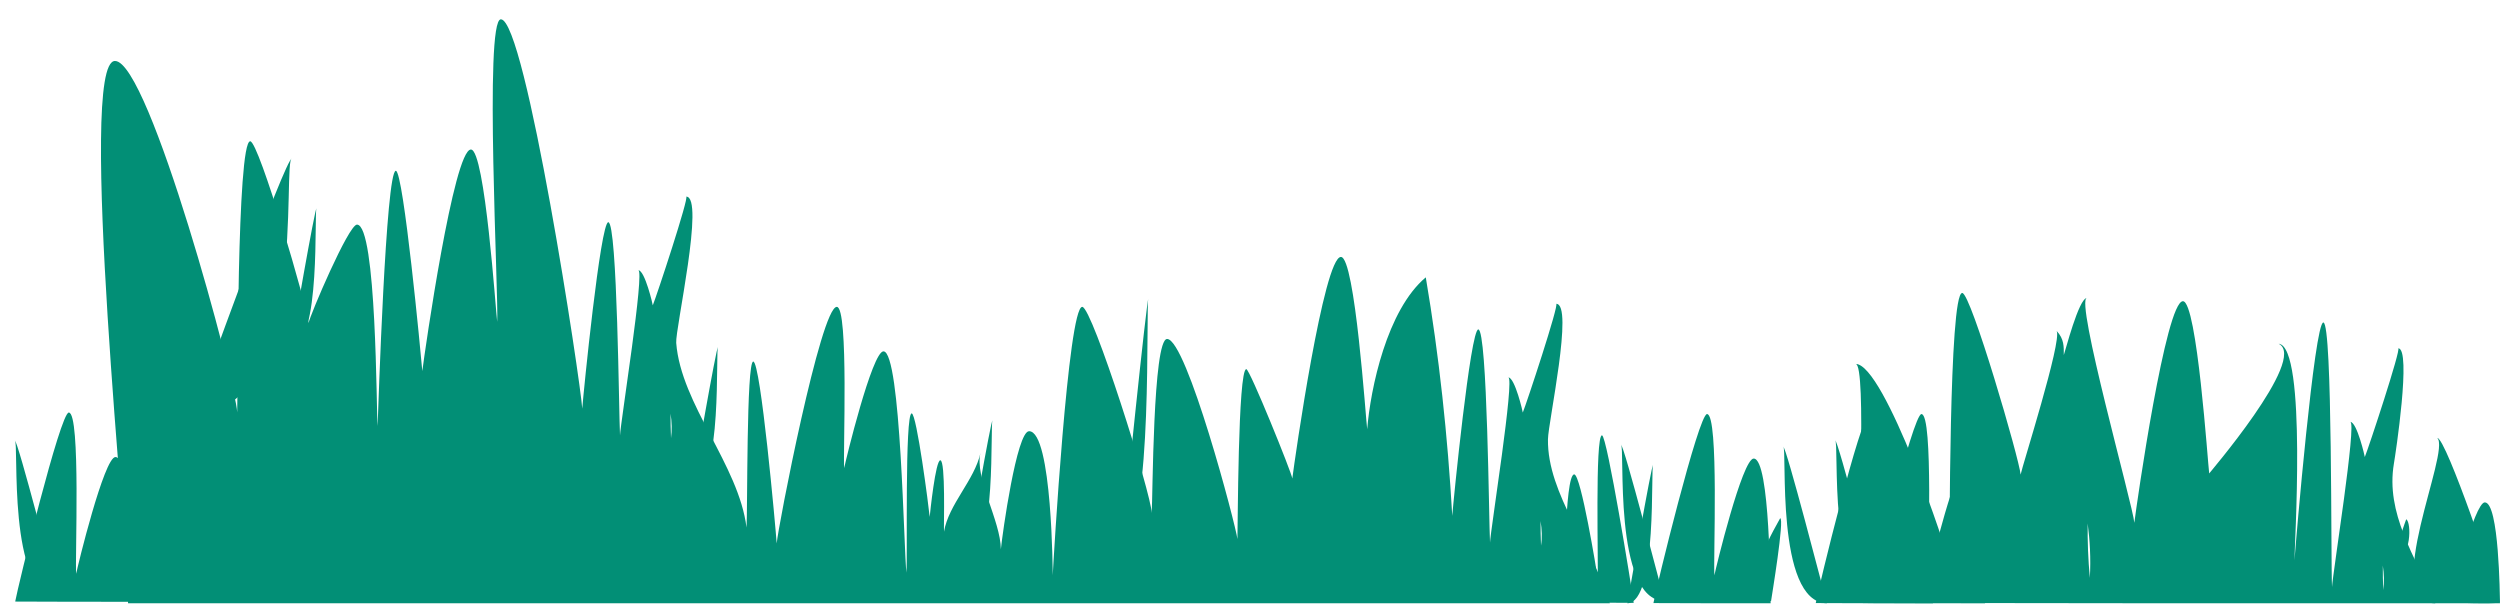
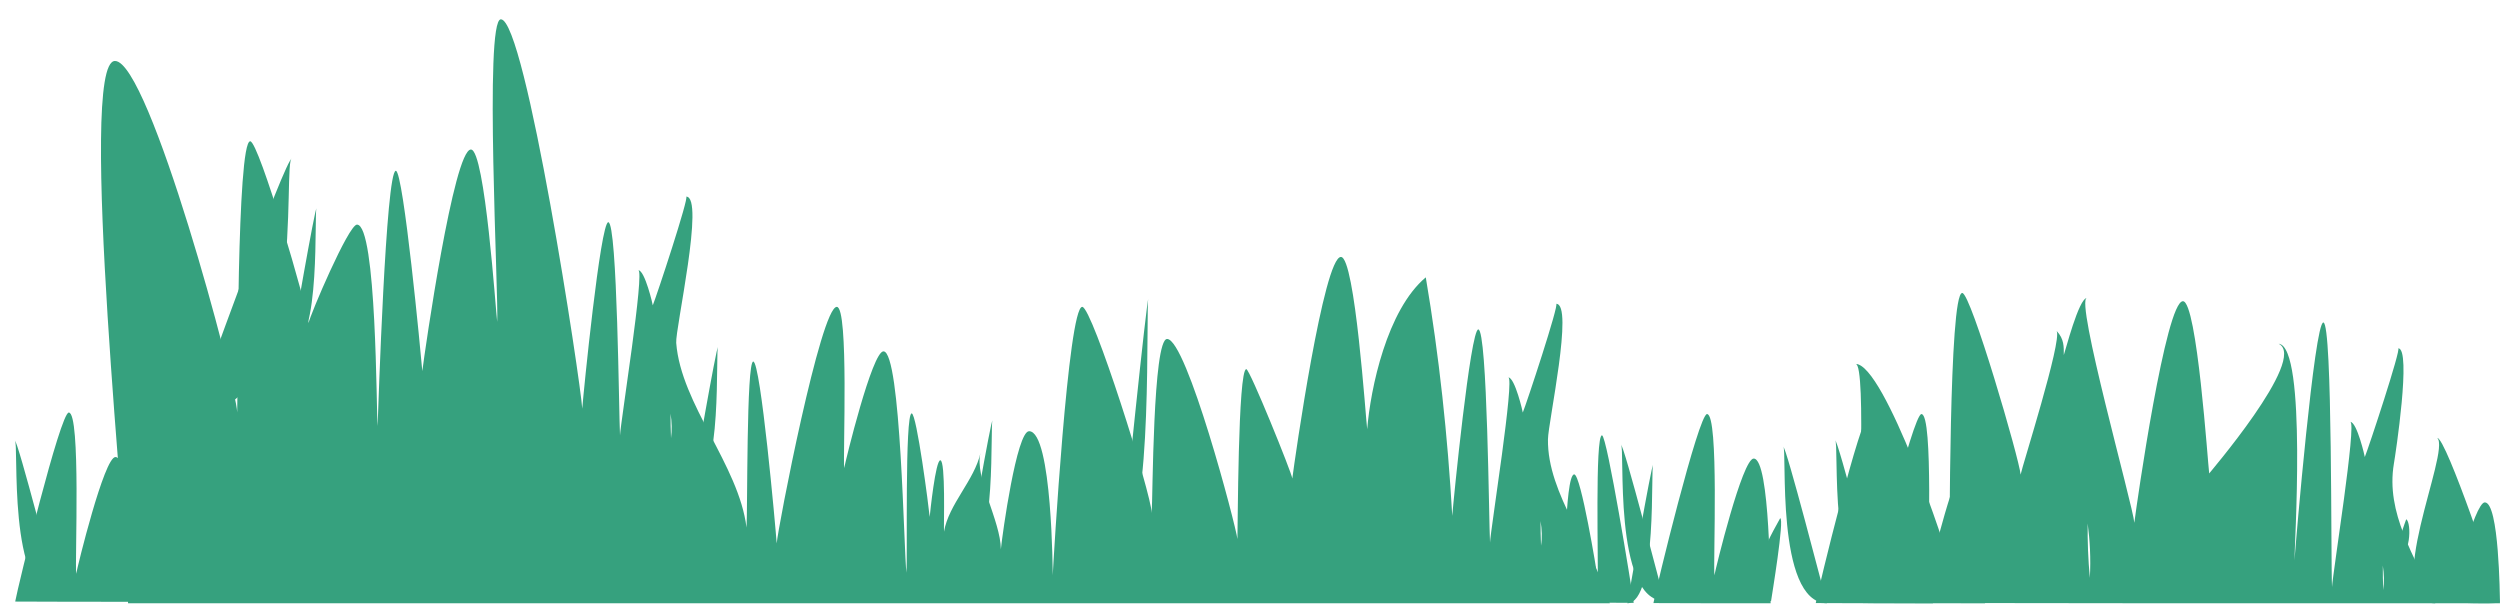
<svg xmlns="http://www.w3.org/2000/svg" version="1.1" id="Guides" x="0px" y="0px" viewBox="0 874 1152 278" enable-background="new 0 874 1152 278" xml:space="preserve">
-   <path fill="#028F76" d="M767.3,1008.7" />
+   <path fill="#36A17E " d="M767.3,1008.7" />
  <g>
-     <path fill="#028F76" d="M1118.4,1111.2" />
-     <path fill="#028F76" d="M1152,1151.7c-0.1-3-0.4-46.2-7-46.2c-4.8,0-15.6,43.3-16.4,46.2C1135.6,1151.7,1145.2,1152.4,1152,1151.7z   " />
-     <path fill="#028F76" d="M1108.8,1113.3c0.4-1.3-6.4,17.4-4.9,17.5C1111,1131.6,1111.3,1114.7,1108.8,1113.3z" />
-     <path fill="#028F76" d="M1152,1152c-1.2-6.5-24.8-76.2-28.9-76.2c6.4,6.1-26.7,76.2-0.9,76.2C1130.8,1152,1131.6,1152,1152,1152z" />
-     <path fill="#028F76" d="M59,1152c227.6,0,455.2,0,682.8,0c-7.4-25.3-28.9-50.3-28.5-75.6c0.1-7.8,12-62.4,3.8-62.4   c1.5,0-13.7,46-15.4,50.1c0.1,0.1-3.6-16.2-6.7-16.2c3.1,0-8.1,69.8-8.4,76.1c-0.5-8-1.2-98.2-5.4-98.2c-3.6,0-11.5,79-12,85.9   c-2.1-36.8-6-73.3-12.2-109.9c-17.9,15-25.5,51.3-27,70c-0.6-4.2-5.6-79.4-12.1-79.4c-7.9,0-21.2,92.5-22.4,102.1   c-0.2-2.4-19.6-50.4-21.2-50.4c-3.9,0-3.9,75-4.1,78.3c-0.7-6.2-23.4-92.2-32.4-92.2c-6.6,0-6.6,74.1-7.1,80.2c0-8.3-27.4-95-32-95   c-6.5,0-13.3,117.4-13.6,123.7c0,0.1-0.2-66.4-10.9-66.4c-5.7,0-12.3,47.3-13,54.4c-0.1-13.1-12.2-32.9-9.4-44.4   c-2.7,12.5-14.7,23.7-16.8,36.3c-0.2-2.6,0.8-32.9-1.7-32.9c-2.2,0-4.7,24-4.9,26.1c-0.4-4.4-6-47.7-8.3-47.7   c-3.2,0-1.9,67.2-2.4,73.4c-1.2-8.5-2.5-102-10.6-102c-5.2,0-17.5,50.5-18.1,53.8c-0.6-5.6,2.2-74.3-3.4-74.3   c-7.4,0-27.1,101.6-27.7,109c-0.5-7.2-7.4-83.8-10.8-83.8c-3.2,0-2.6,70-3.1,76.5c-3.6-28.9-30.2-56.7-32.4-85.1   c-0.5-6.3,13.3-67.4,4.6-67.4c1.5,0-13.7,46-15.4,50.1c0.1,0.1-3.6-16.2-6.7-16.2c3.1,0-8.1,69.8-8.4,76.1   c-0.5-8-1.2-98.2-5.4-98.2c-3.6,0-11.5,79-12,85.9c-0.7-12.1-26.1-179.4-37.5-179.4c-7.8,0-0.9,129-1.7,139.4   c-0.6-4.2-5.6-79.4-12.1-79.4c-7.9,0-21.2,92.5-22.4,102.1c-0.6-7.2-8.7-92.3-12.2-92.3c-4.6,0-8.1,109.9-8.4,117.6   c-0.6-5.9-0.4-92.8-9.5-92.8c-3.9,0-21.7,41.9-22.3,45.3c-0.5-6.8-22.9-83.7-26.9-83.7c-6.2,0-5.7,118.6-6,124.9   c-0.6-13.1-40.5-161.9-56.3-161.9C35.3,901.9,59.6,1132.6,59,1152z M710.1,1125.4c-0.2-4-0.2-7.8-0.2-11.3   C710.5,1118,710.7,1121.8,710.1,1125.4z M309.2,1075.9c-0.2-4-0.2-7.8-0.2-11.3C309.6,1068.5,309.7,1072.3,309.2,1075.9z" />
-     <path fill="#028F76" d="M815.9,1152c-0.2-5.7-0.2-66.7-7.8-66.7c-5.2,0-17.5,50.5-18.1,53.8c-0.6-5.6,2.2-74.3-3.4-74.3   c-3.9,0-23.4,79.9-24.7,87.1C779.8,1152,797.8,1152,815.9,1152z" />
-     <path fill="#028F76" d="M1122.2,1152c-9.7-22.1-22.9-41.6-19.1-64.3c0.7-4,8.2-53.2,2-53.2c1.5,0-13.7,46-15.4,50.1   c0.1,0.1-3.6-16.2-6.7-16.2c3.1,0-8.1,69.8-8.4,76.1c-0.6-10.1,0.3-121.9-4-121.9c-4.1,0-12.7,100.9-13.3,109.6   c-0.2-3.8,5.9-98.6-7.3-99.8c13.8,6.7-33.5,61.3-32,59.8c-0.6-4.2-5.6-79.4-12.1-79.4c-7.9,0-21.2,92.5-22.4,102.1   c-0.6-7.8-27.6-103.6-21.8-103.6c-3.8,0-10.1,24.9-10.7,26.3c0-3.8,0.2-7.4-3.3-11.1c2.6,4.4-16,62.7-16.6,66.2   c-0.5-6.8-22.9-83.7-26.9-83.7c-6.2,0-5.7,118.6-6,124.9c-0.3-4.8-29.8-92.2-43.1-92.2c5.1,0,1.2,86.5,0.1,95.6   c0.8-2.6-0.8-4.4-4.8-5.4c-1.8,6.8-5.1,13.5-10.1,19.9C934.4,1152,1028.3,1152,1122.2,1152z M1098.2,1145.9   c-0.2-4-0.2-7.8-0.2-11.3C1098.6,1138.5,1098.7,1142.3,1098.2,1145.9z M962,1115.2c1,7.7,1.5,16,1,25.1   C962.2,1131.7,961.9,1123.4,962,1115.2z" />
-     <path fill="#028F76" d="M767,1151c-1.5-5.6-18.7-72.2-20.1-72.2C749,1078.8,743,1150.5,767,1151z" />
-     <path fill="#028F76" d="M816.1,1151c0.3-2.2,6.3-38.1,4.2-38.2C820.6,1112.8,797.9,1148.7,816.1,1151z" />
-     <path fill="#028F76" d="M914.7,1152c-0.2-5.7-0.2-66.7-7.8-66.7c-5.2,0-17.5,50.5-18.1,53.8c-0.6-5.6,2.2-74.3-3.4-74.3   c-3.9,0-23.4,79.9-24.7,87.1C878.6,1152,896.6,1152,914.7,1152z" />
-     <path fill="#028F76" d="M865.7,1149c-1.5-5.6-18.7-72.2-20.1-72.2C847.7,1076.8,841.8,1148.5,865.7,1149z" />
-     <path fill="#028F76" d="M61,1151.3c-0.2-5.7-0.2-66.7-7.8-66.7c-5.2,0-17.5,50.5-18.1,53.8c-0.6-5.6,2.2-74.3-3.4-74.3   c-3.9,0-23.4,79.9-24.7,87.1C24.9,1151.3,42.9,1151.3,61,1151.3z" />
-     <path fill="#028F76" d="M26.9,1149.1c-1.5-5.6-18.7-72.2-20.1-72.2C8.9,1076.9,3,1148.6,26.9,1149.1z" />
-     <path fill="#028F76" d="M720.8,1151.7c0.1-5.1,0.1-59.1,4.6-59.1c3.1,0,10.4,44.8,10.8,47.7c0.4-5-1.3-65.7,2-65.7   c2.3,0,13.8,70.8,14.6,77.2C742.2,1151.7,731.5,1151.7,720.8,1151.7z" />
-     <path fill="#028F76" d="M749.9,1152c0.9-5,11.1-64,11.9-64C760.5,1088,764,1151.5,749.9,1152z" />
-     <path fill="#028F76" d="M890.7,1152c-0.2-5.7-0.2-66.7-7.8-66.7c-5.2,0-17.5,50.5-18.1,53.8c-0.6-5.6,2.2-74.3-3.4-74.3   c-3.9,0-23.4,79.9-24.7,87.1C854.6,1152,872.7,1152,890.7,1152z" />
-     <path fill="#028F76" d="M841.8,1152c-1.5-5.6-18.7-72.2-20.1-72.2C823.7,1079.8,817.8,1151.5,841.8,1152z" />
-     <path fill="#028F76" d="M319,1097.7c0.9-5,11.1-64,11.9-64C329.6,1033.8,333.2,1097.3,319,1097.7z" />
-     <path fill="#028F76" d="M517.3,1120.1c0.9-8.4,11.1-108.6,11.9-108.6C527.9,1011.5,531.5,1119.4,517.3,1120.1z" />
-     <path fill="#028F76" d="M134,1033.8c0.9-5,11.1-64,11.9-64C144.6,969.8,148.2,1033.3,134,1033.8z" />
-     <path fill="#028F76" d="M445.5,1131.5c0.9-5,11.1-64,11.9-64C456.1,1067.5,459.6,1131.1,445.5,1131.5z" />
+     <path fill="#36A17E " d="M1118.4,1111.2" />
+     <path fill="#36A17E " d="M1152,1151.7c-0.1-3-0.4-46.2-7-46.2c-4.8,0-15.6,43.3-16.4,46.2C1135.6,1151.7,1145.2,1152.4,1152,1151.7z   " />
+     <path fill="#36A17E " d="M1108.8,1113.3c0.4-1.3-6.4,17.4-4.9,17.5C1111,1131.6,1111.3,1114.7,1108.8,1113.3z" />
+     <path fill="#36A17E " d="M1152,1152c-1.2-6.5-24.8-76.2-28.9-76.2c6.4,6.1-26.7,76.2-0.9,76.2C1130.8,1152,1131.6,1152,1152,1152z" />
+     <path fill="#36A17E " d="M59,1152c227.6,0,455.2,0,682.8,0c-7.4-25.3-28.9-50.3-28.5-75.6c0.1-7.8,12-62.4,3.8-62.4   c1.5,0-13.7,46-15.4,50.1c0.1,0.1-3.6-16.2-6.7-16.2c3.1,0-8.1,69.8-8.4,76.1c-0.5-8-1.2-98.2-5.4-98.2c-3.6,0-11.5,79-12,85.9   c-2.1-36.8-6-73.3-12.2-109.9c-17.9,15-25.5,51.3-27,70c-0.6-4.2-5.6-79.4-12.1-79.4c-7.9,0-21.2,92.5-22.4,102.1   c-0.2-2.4-19.6-50.4-21.2-50.4c-3.9,0-3.9,75-4.1,78.3c-0.7-6.2-23.4-92.2-32.4-92.2c-6.6,0-6.6,74.1-7.1,80.2c0-8.3-27.4-95-32-95   c-6.5,0-13.3,117.4-13.6,123.7c0,0.1-0.2-66.4-10.9-66.4c-5.7,0-12.3,47.3-13,54.4c-0.1-13.1-12.2-32.9-9.4-44.4   c-2.7,12.5-14.7,23.7-16.8,36.3c-0.2-2.6,0.8-32.9-1.7-32.9c-2.2,0-4.7,24-4.9,26.1c-0.4-4.4-6-47.7-8.3-47.7   c-3.2,0-1.9,67.2-2.4,73.4c-1.2-8.5-2.5-102-10.6-102c-5.2,0-17.5,50.5-18.1,53.8c-0.6-5.6,2.2-74.3-3.4-74.3   c-7.4,0-27.1,101.6-27.7,109c-0.5-7.2-7.4-83.8-10.8-83.8c-3.2,0-2.6,70-3.1,76.5c-3.6-28.9-30.2-56.7-32.4-85.1   c-0.5-6.3,13.3-67.4,4.6-67.4c1.5,0-13.7,46-15.4,50.1c0.1,0.1-3.6-16.2-6.7-16.2c3.1,0-8.1,69.8-8.4,76.1   c-0.5-8-1.2-98.2-5.4-98.2c-3.6,0-11.5,79-12,85.9c-0.7-12.1-26.1-179.4-37.5-179.4c-7.8,0-0.9,129-1.7,139.4   c-0.6-4.2-5.6-79.4-12.1-79.4c-7.9,0-21.2,92.5-22.4,102.1c-0.6-7.2-8.7-92.3-12.2-92.3c-4.6,0-8.1,109.9-8.4,117.6   c-0.6-5.9-0.4-92.8-9.5-92.8c-3.9,0-21.7,41.9-22.3,45.3c-0.5-6.8-22.9-83.7-26.9-83.7c-6.2,0-5.7,118.6-6,124.9   c-0.6-13.1-40.5-161.9-56.3-161.9C35.3,901.9,59.6,1132.6,59,1152z M710.1,1125.4c-0.2-4-0.2-7.8-0.2-11.3   C710.5,1118,710.7,1121.8,710.1,1125.4z M309.2,1075.9c-0.2-4-0.2-7.8-0.2-11.3C309.6,1068.5,309.7,1072.3,309.2,1075.9z" />
+     <path fill="#36A17E " d="M815.9,1152c-0.2-5.7-0.2-66.7-7.8-66.7c-5.2,0-17.5,50.5-18.1,53.8c-0.6-5.6,2.2-74.3-3.4-74.3   c-3.9,0-23.4,79.9-24.7,87.1C779.8,1152,797.8,1152,815.9,1152z" />
+     <path fill="#36A17E " d="M1122.2,1152c-9.7-22.1-22.9-41.6-19.1-64.3c0.7-4,8.2-53.2,2-53.2c1.5,0-13.7,46-15.4,50.1   c0.1,0.1-3.6-16.2-6.7-16.2c3.1,0-8.1,69.8-8.4,76.1c-0.6-10.1,0.3-121.9-4-121.9c-4.1,0-12.7,100.9-13.3,109.6   c-0.2-3.8,5.9-98.6-7.3-99.8c13.8,6.7-33.5,61.3-32,59.8c-0.6-4.2-5.6-79.4-12.1-79.4c-7.9,0-21.2,92.5-22.4,102.1   c-0.6-7.8-27.6-103.6-21.8-103.6c-3.8,0-10.1,24.9-10.7,26.3c0-3.8,0.2-7.4-3.3-11.1c2.6,4.4-16,62.7-16.6,66.2   c-0.5-6.8-22.9-83.7-26.9-83.7c-6.2,0-5.7,118.6-6,124.9c-0.3-4.8-29.8-92.2-43.1-92.2c5.1,0,1.2,86.5,0.1,95.6   c0.8-2.6-0.8-4.4-4.8-5.4c-1.8,6.8-5.1,13.5-10.1,19.9C934.4,1152,1028.3,1152,1122.2,1152z M1098.2,1145.9   c-0.2-4-0.2-7.8-0.2-11.3C1098.6,1138.5,1098.7,1142.3,1098.2,1145.9z M962,1115.2c1,7.7,1.5,16,1,25.1   C962.2,1131.7,961.9,1123.4,962,1115.2z" />
+     <path fill="#36A17E " d="M767,1151c-1.5-5.6-18.7-72.2-20.1-72.2C749,1078.8,743,1150.5,767,1151z" />
+     <path fill="#36A17E " d="M816.1,1151c0.3-2.2,6.3-38.1,4.2-38.2C820.6,1112.8,797.9,1148.7,816.1,1151z" />
+     <path fill="#36A17E " d="M914.7,1152c-0.2-5.7-0.2-66.7-7.8-66.7c-5.2,0-17.5,50.5-18.1,53.8c-0.6-5.6,2.2-74.3-3.4-74.3   c-3.9,0-23.4,79.9-24.7,87.1C878.6,1152,896.6,1152,914.7,1152z" />
+     <path fill="#36A17E " d="M865.7,1149c-1.5-5.6-18.7-72.2-20.1-72.2C847.7,1076.8,841.8,1148.5,865.7,1149z" />
+     <path fill="#36A17E " d="M61,1151.3c-0.2-5.7-0.2-66.7-7.8-66.7c-5.2,0-17.5,50.5-18.1,53.8c-0.6-5.6,2.2-74.3-3.4-74.3   c-3.9,0-23.4,79.9-24.7,87.1C24.9,1151.3,42.9,1151.3,61,1151.3z" />
+     <path fill="#36A17E " d="M26.9,1149.1c-1.5-5.6-18.7-72.2-20.1-72.2C8.9,1076.9,3,1148.6,26.9,1149.1z" />
+     <path fill="#36A17E " d="M720.8,1151.7c0.1-5.1,0.1-59.1,4.6-59.1c3.1,0,10.4,44.8,10.8,47.7c0.4-5-1.3-65.7,2-65.7   c2.3,0,13.8,70.8,14.6,77.2C742.2,1151.7,731.5,1151.7,720.8,1151.7z" />
+     <path fill="#36A17E " d="M749.9,1152c0.9-5,11.1-64,11.9-64C760.5,1088,764,1151.5,749.9,1152z" />
+     <path fill="#36A17E " d="M890.7,1152c-0.2-5.7-0.2-66.7-7.8-66.7c-5.2,0-17.5,50.5-18.1,53.8c-0.6-5.6,2.2-74.3-3.4-74.3   c-3.9,0-23.4,79.9-24.7,87.1C854.6,1152,872.7,1152,890.7,1152z" />
+     <path fill="#36A17E " d="M841.8,1152c-1.5-5.6-18.7-72.2-20.1-72.2C823.7,1079.8,817.8,1151.5,841.8,1152z" />
+     <path fill="#36A17E " d="M319,1097.7c0.9-5,11.1-64,11.9-64C329.6,1033.8,333.2,1097.3,319,1097.7z" />
+     <path fill="#36A17E " d="M517.3,1120.1c0.9-8.4,11.1-108.6,11.9-108.6C527.9,1011.5,531.5,1119.4,517.3,1120.1z" />
+     <path fill="#36A17E " d="M134,1033.8c0.9-5,11.1-64,11.9-64C144.6,969.8,148.2,1033.3,134,1033.8z" />
+     <path fill="#36A17E " d="M445.5,1131.5c0.9-5,11.1-64,11.9-64C456.1,1067.5,459.6,1131.1,445.5,1131.5z" />
  </g>
-   <path fill="#028F76" d="M89,1064.9c3.3-9.1,42.4-118,45.6-118C129.7,946.8,143.2,1064,89,1064.9z" />
+   <path fill="#36A17E " d="M89,1064.9c3.3-9.1,42.4-118,45.6-118C129.7,946.8,143.2,1064,89,1064.9z" />
</svg>
